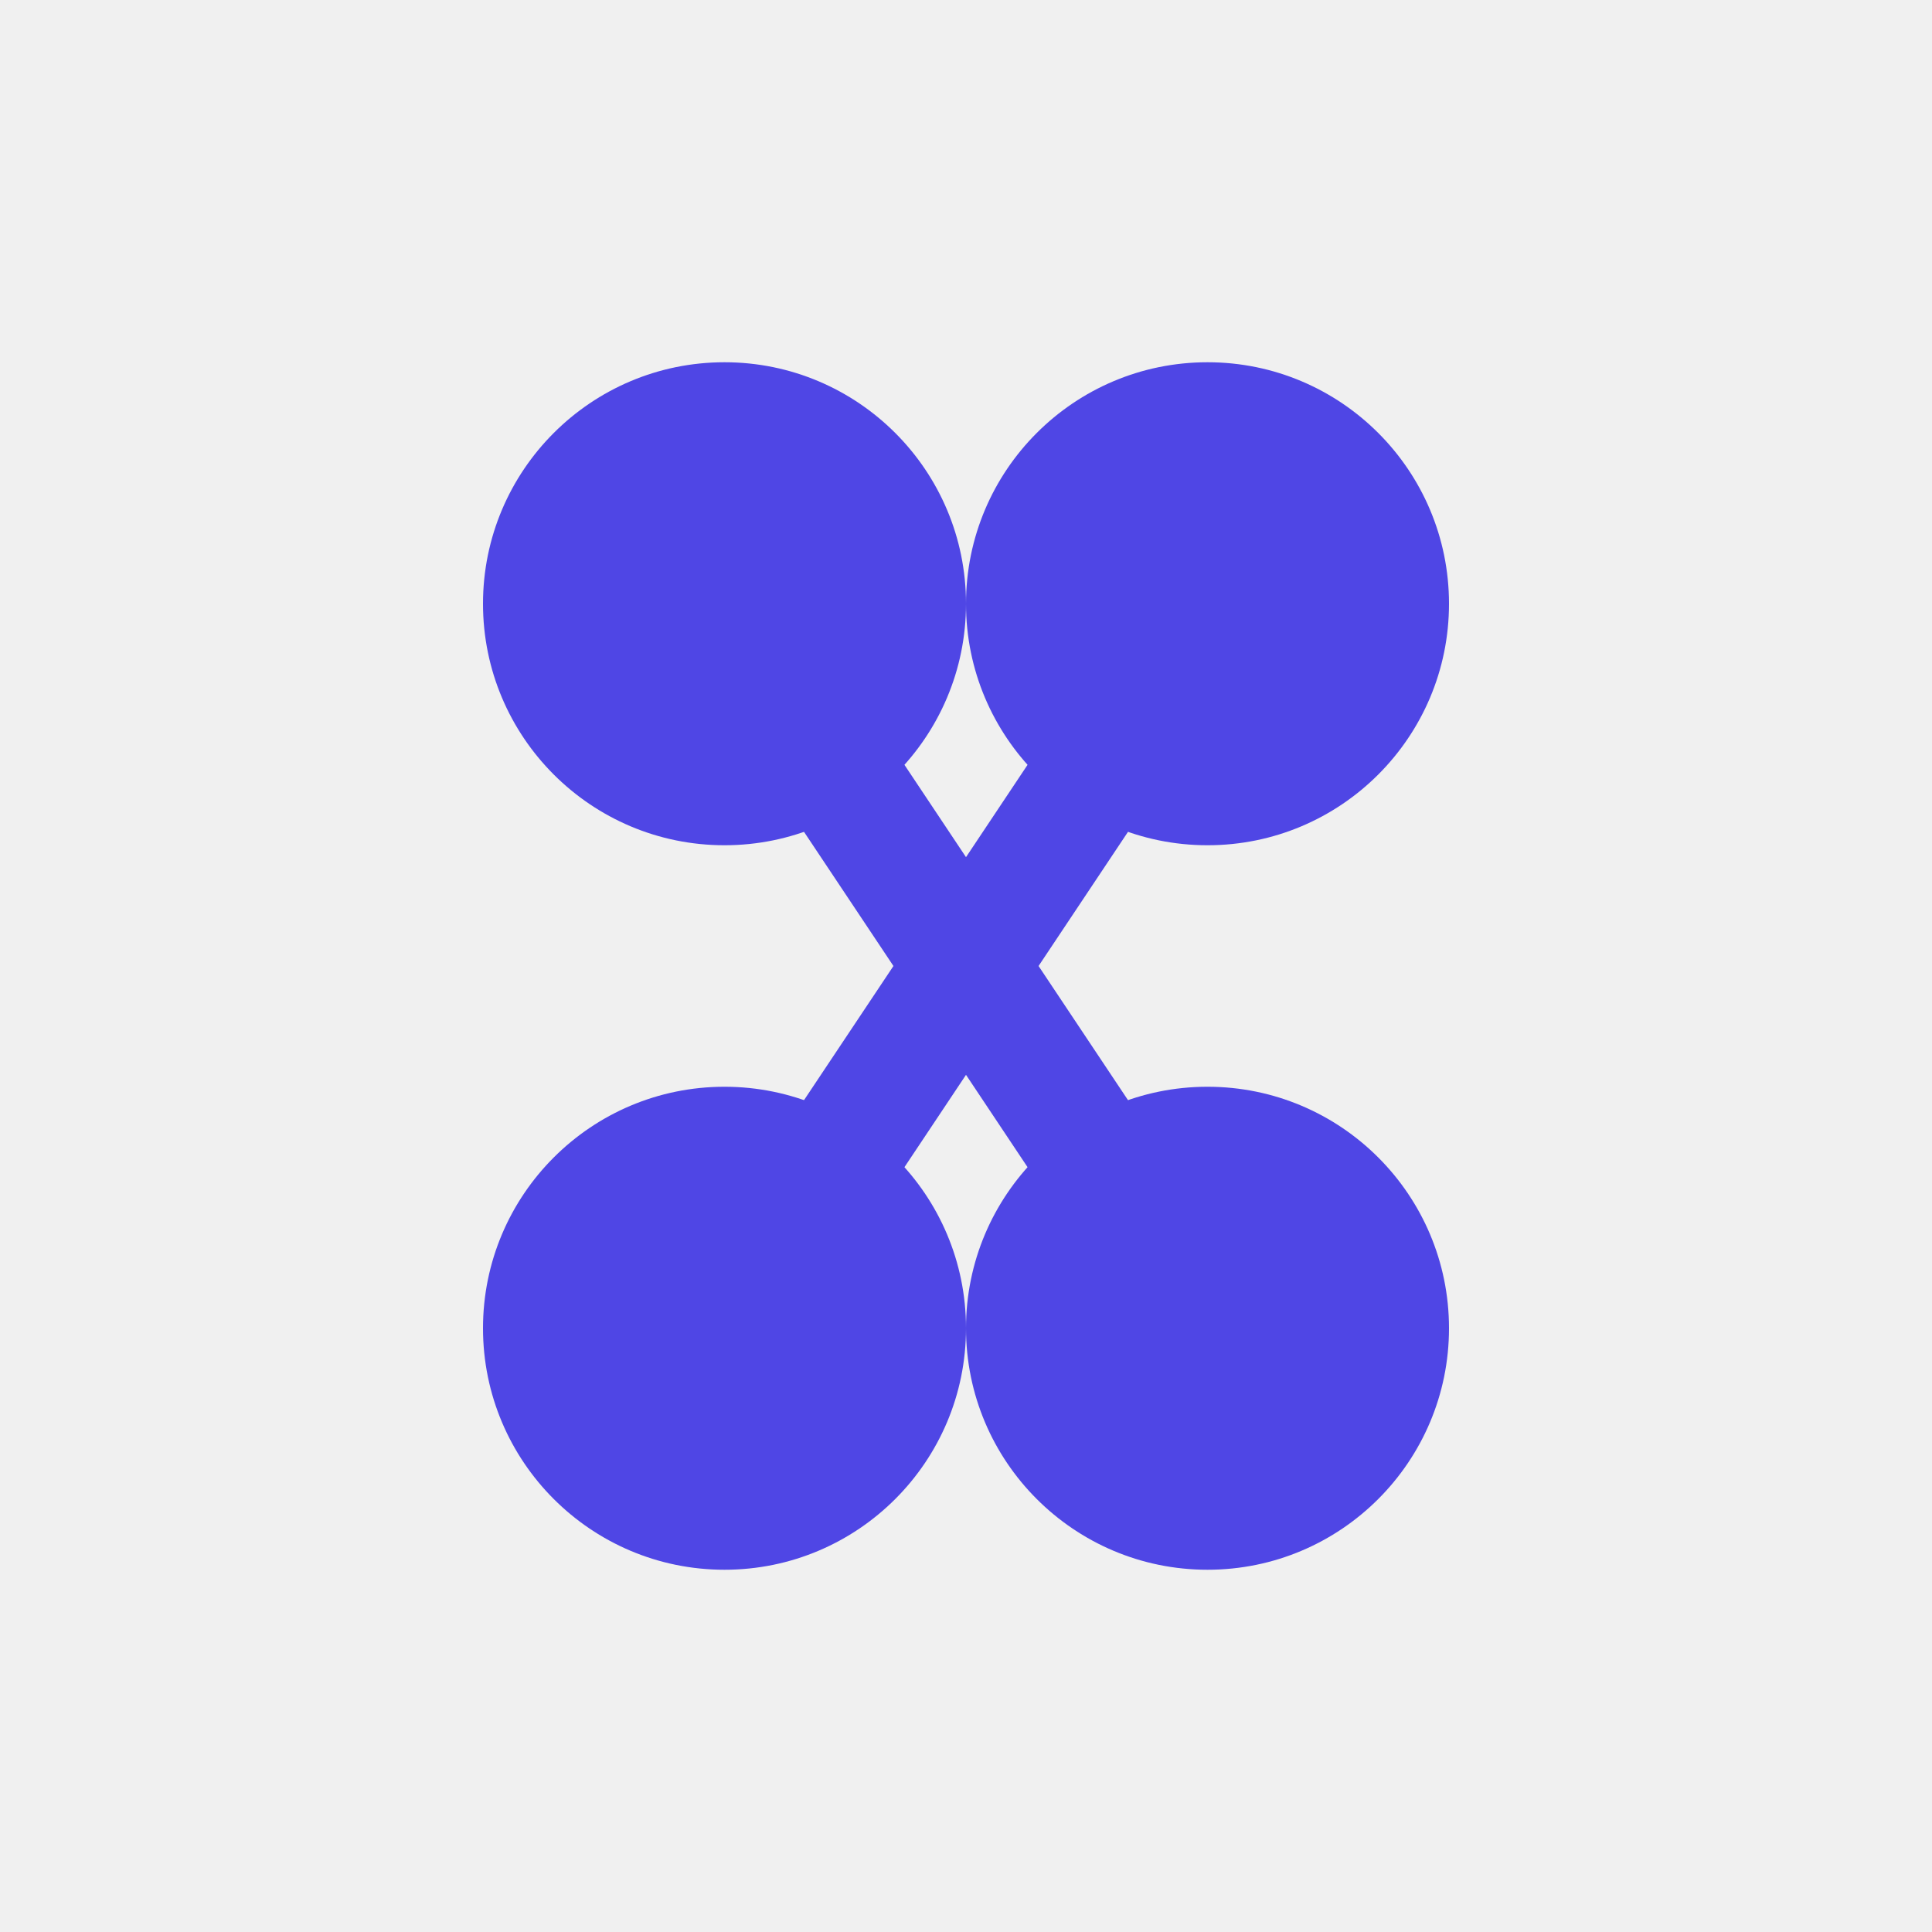
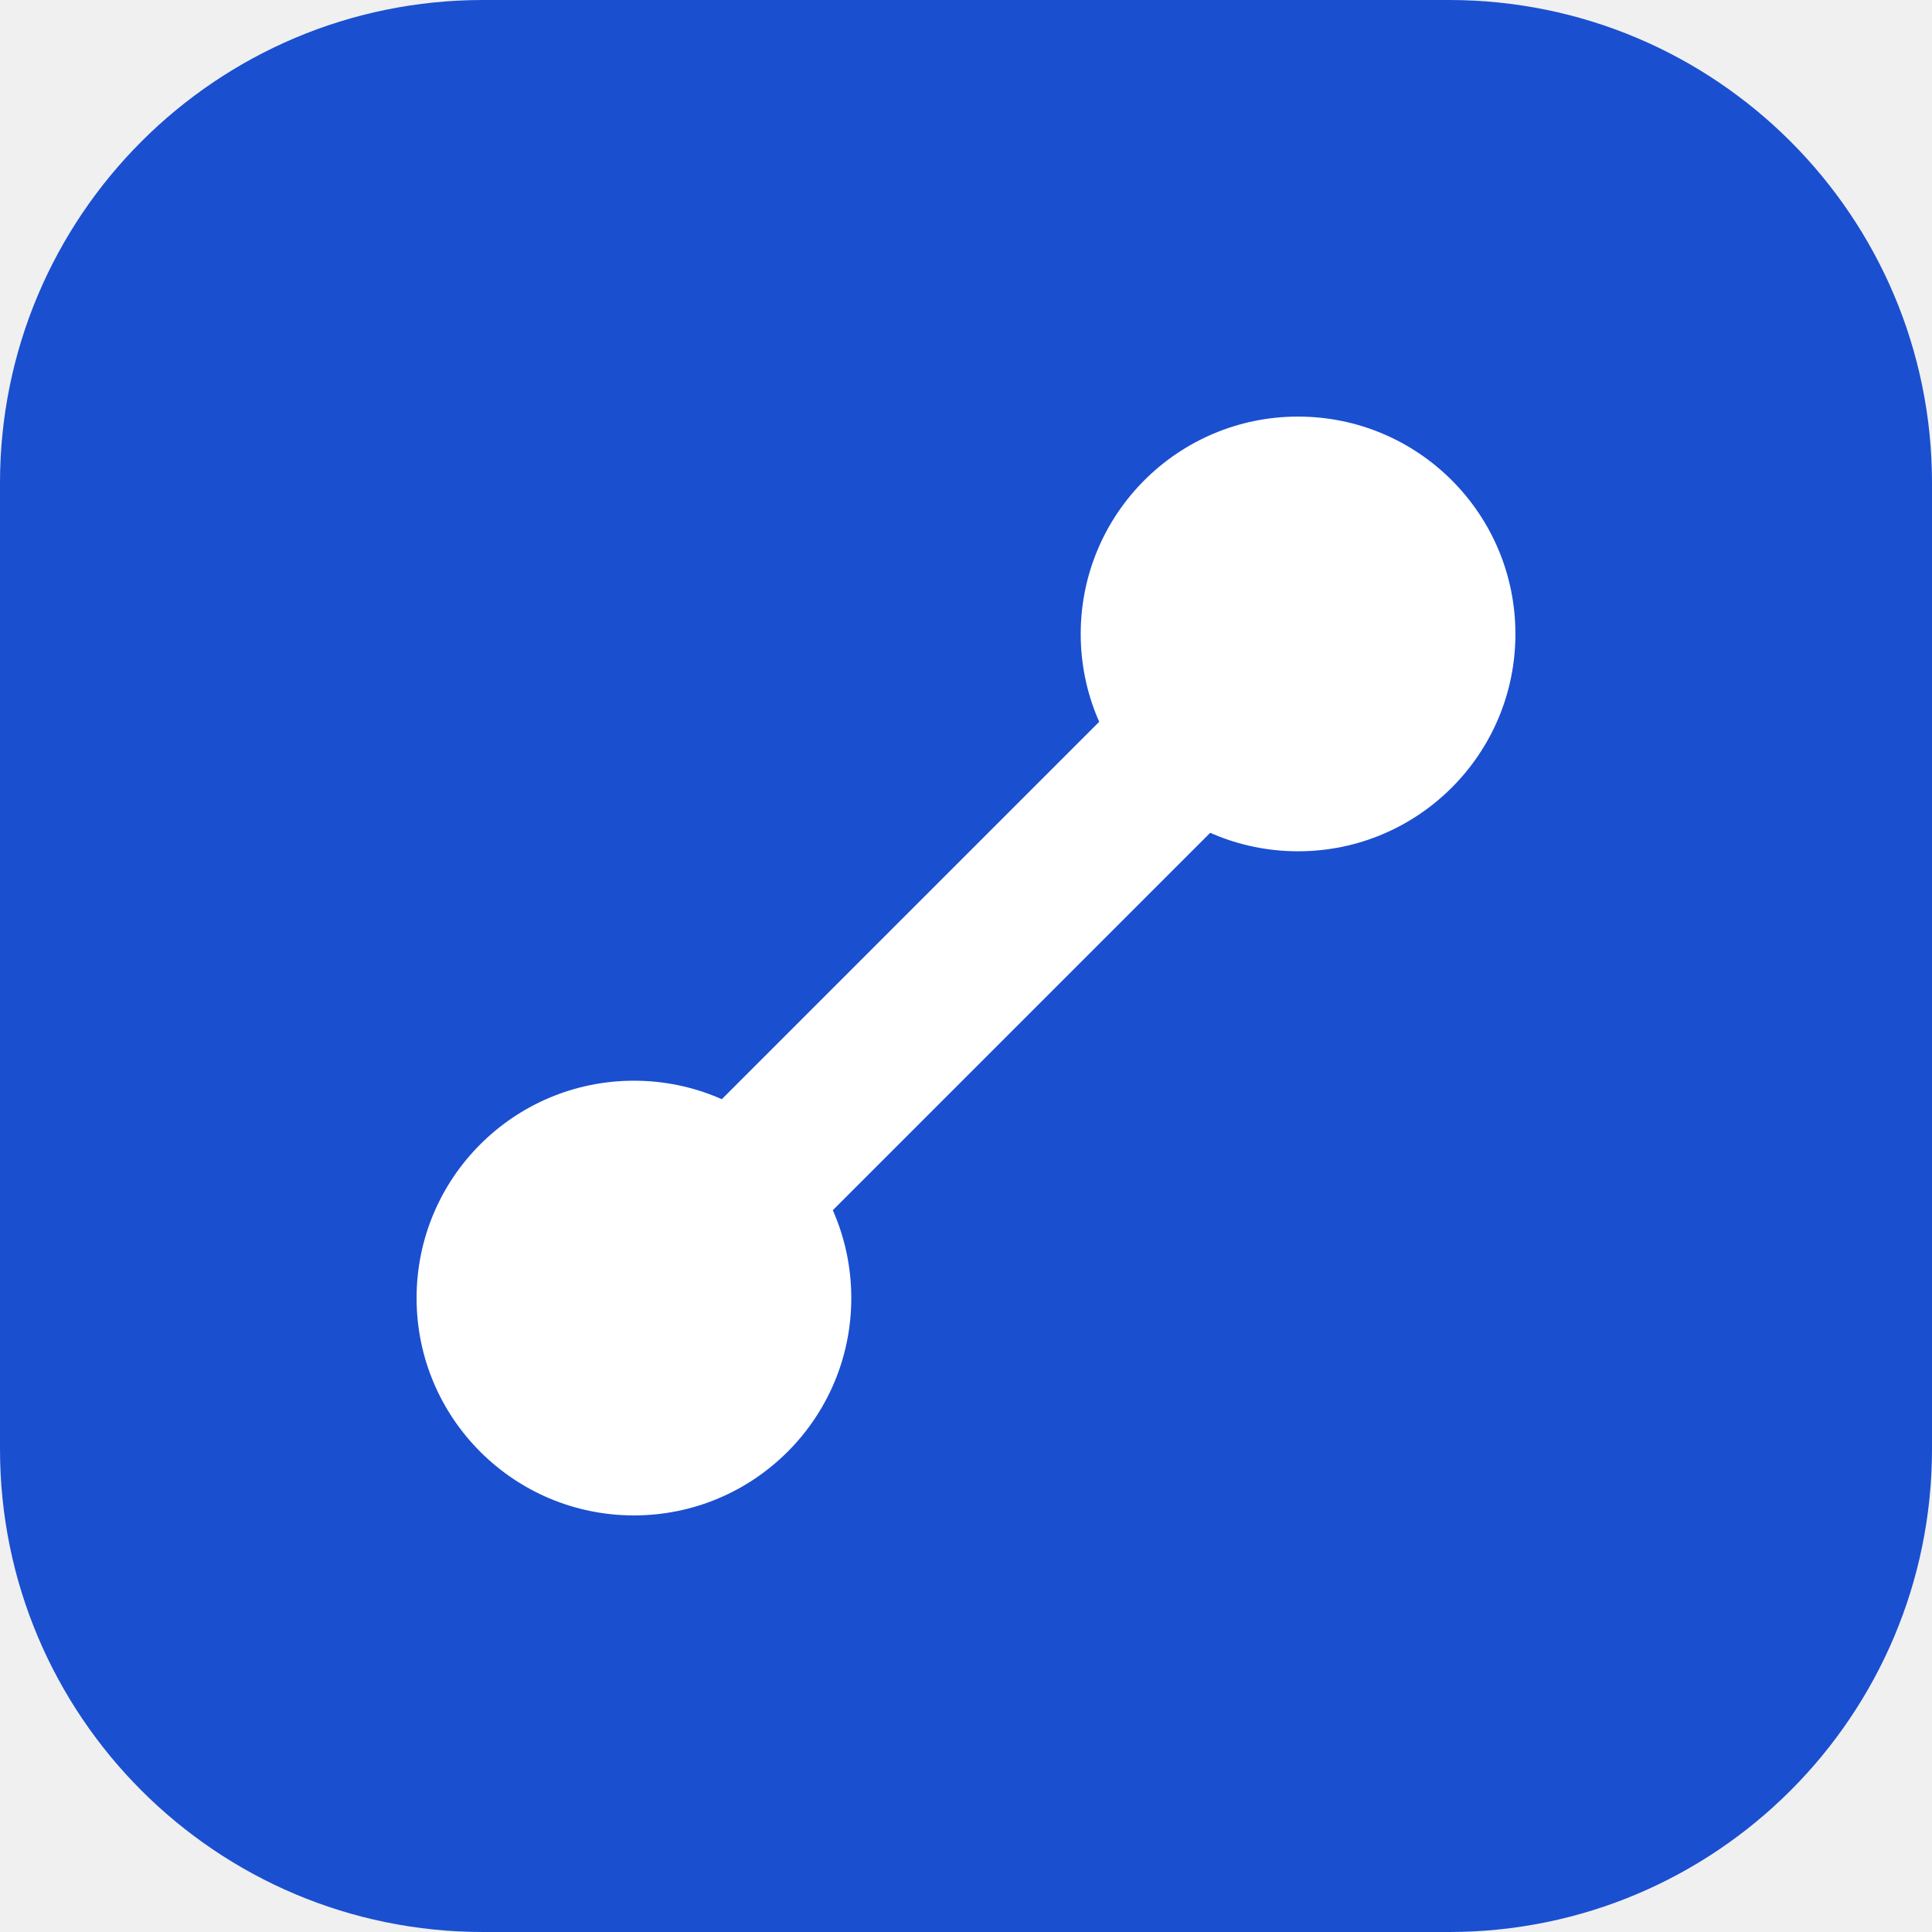
- <svg xmlns="http://www.w3.org/2000/svg" width="64" height="64" viewBox="0 0 64 64" fill="none">
-   <path d="M24 20L40 44" stroke="#4F46E5" stroke-width="4" stroke-linecap="round" />
-   <path d="M40 20L24 44" stroke="#4F46E5" stroke-width="4" stroke-linecap="round" />
-   <circle cx="24" cy="20" r="8" fill="#4F46E5" />
-   <circle cx="40" cy="44" r="8" fill="#4F46E5" />
-   <circle cx="40" cy="20" r="8" fill="#4F46E5" />
-   <circle cx="24" cy="44" r="8" fill="#4F46E5" />
+ <svg xmlns="http://www.w3.org/2000/svg" viewBox="0 0 32 32">
+   <rect width="32" height="32" rx="8" fill="#1a4fd0" />
+   <path d="M10.5 21.5 21.5 10.5" stroke="#fff" stroke-width="2.6" stroke-linecap="round" />
+   <circle cx="10.5" cy="21.5" r="3.6" fill="#fff" />
+   <circle cx="21.5" cy="10.5" r="3.6" fill="#fff" />
</svg>
